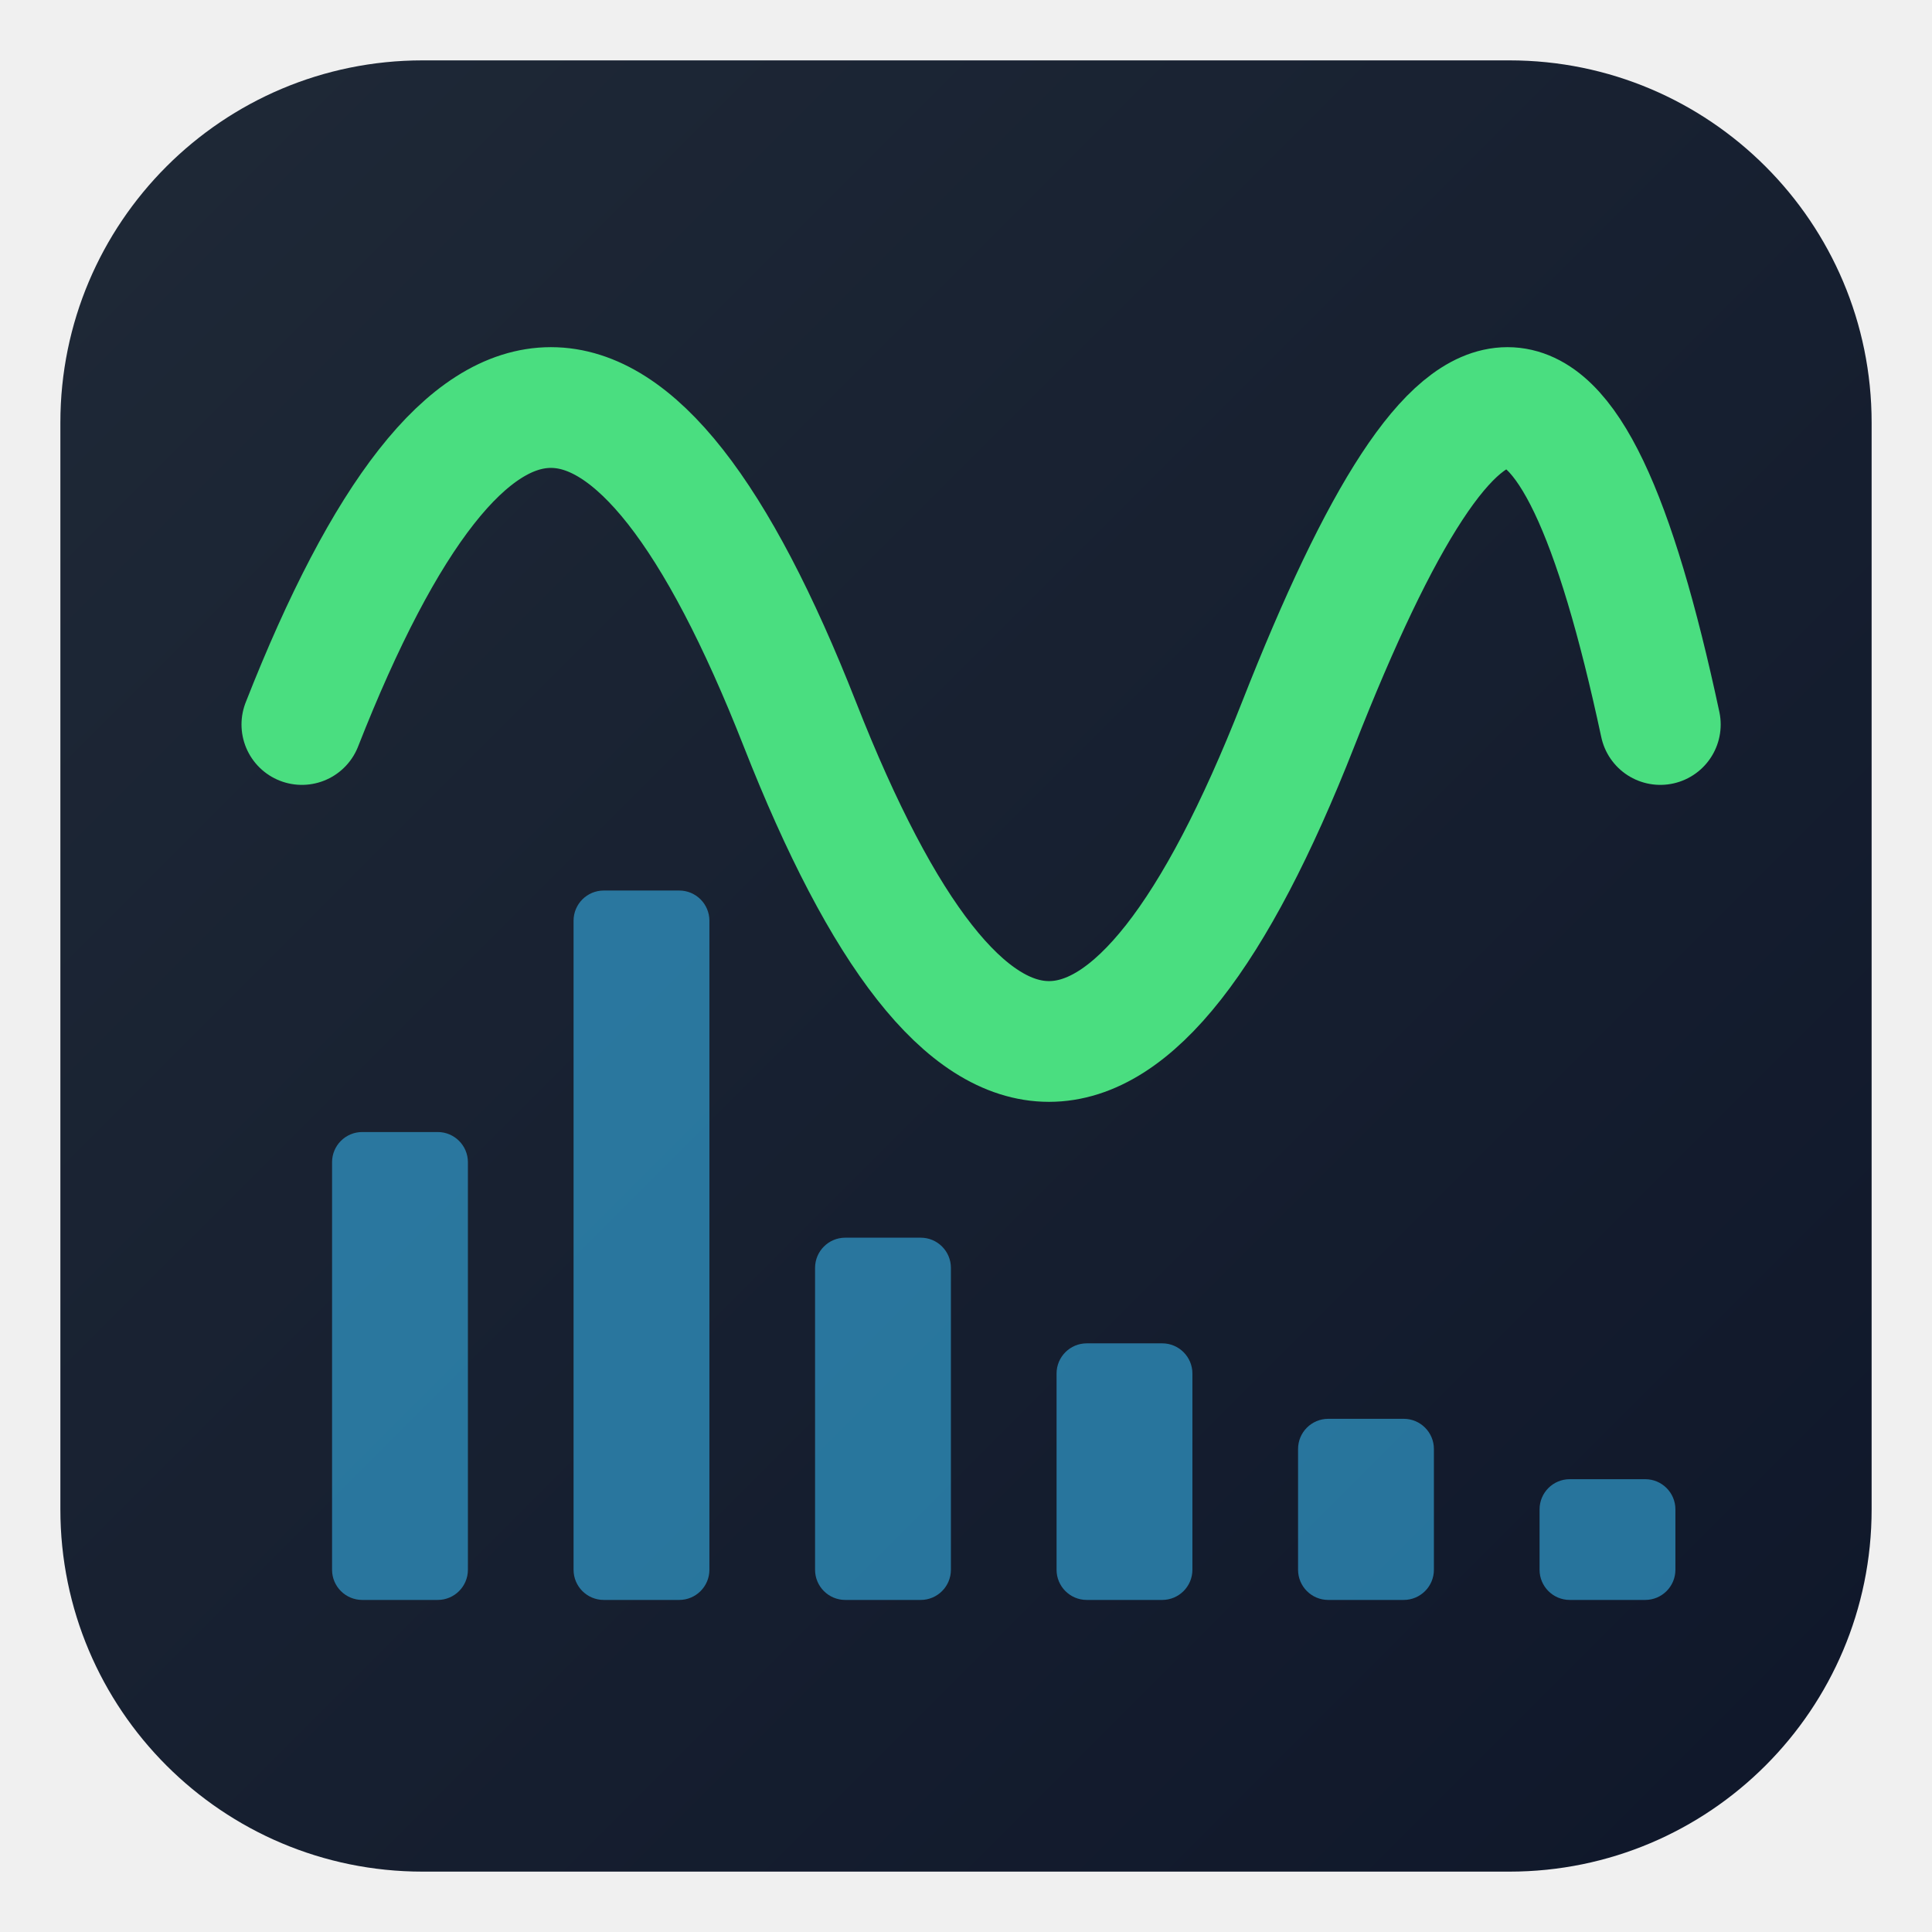
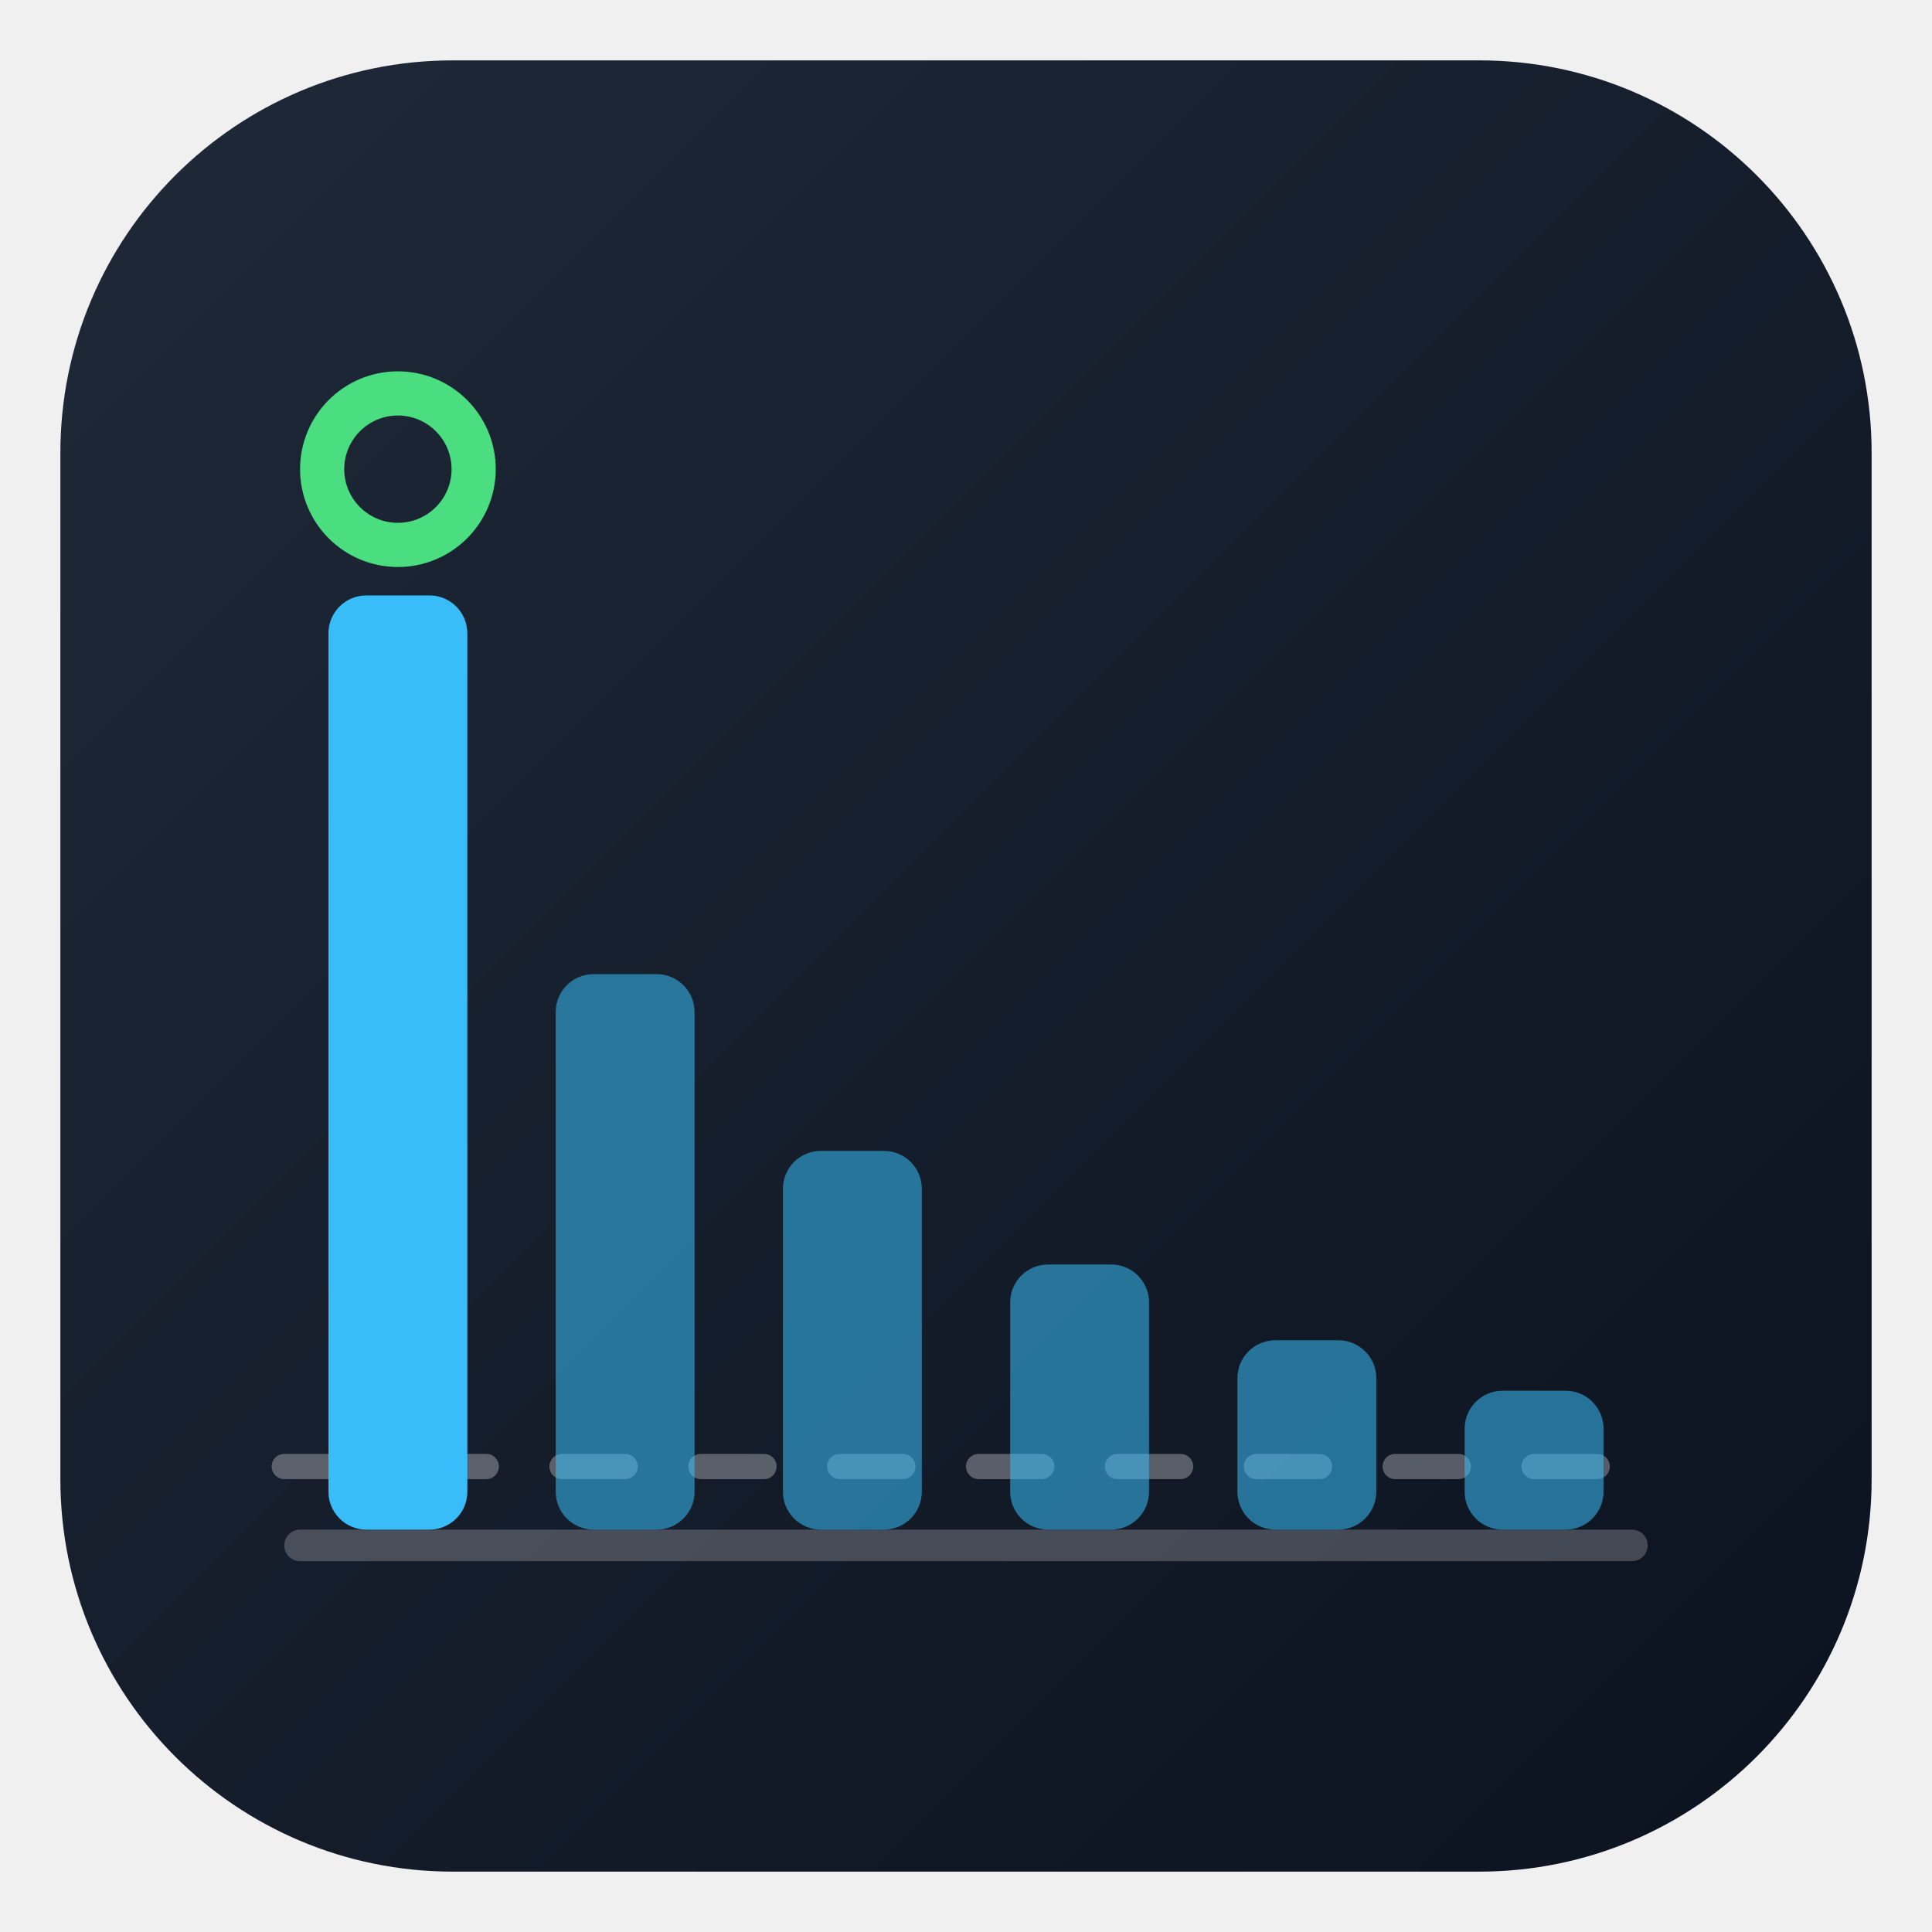
<svg xmlns="http://www.w3.org/2000/svg" viewBox="0 0 256 256" width="256" height="256">
  <defs>
-     <linearGradient id="bg" x1="0" y1="0" x2="1" y2="1">
+     <linearGradient id="tile" x1="0" y1="0" x2="1" y2="1">
      <stop offset="0" stop-color="#1f2937" />
-       <stop offset="1" stop-color="#0f172a" />
+       <stop offset="1" stop-color="#0b1220" />
    </linearGradient>
  </defs>
-   <rect x="8" y="8" width="240" height="240" rx="48" fill="url(#bg)" />
-   <g fill="#38bdf8" opacity="0.55">
-     <rect x="44" y="150" width="18" height="62" rx="4" />
-     <rect x="76" y="118" width="18" height="94" rx="4" />
-     <rect x="108" y="164" width="18" height="48" rx="4" />
-     <rect x="140" y="178" width="18" height="34" rx="4" />
-     <rect x="172" y="188" width="18" height="24" rx="4" />
-     <rect x="204" y="196" width="18" height="16" rx="4" />
+   <rect x="8" y="8" width="240" height="240" rx="52" fill="url(#tile)" />
+   <g transform="translate(20.94 33.73) scale(0.8364)">
+     <path d="M20 192 H236" fill="none" stroke="#ffffff" stroke-width="4" stroke-linecap="round" stroke-dasharray="10 12" opacity="0.3" />
+     <rect x="20" y="202" width="216" height="5" rx="2.5" fill="#ffffff" opacity="0.22" />
+     <rect x="27" y="54" width="22" height="148" rx="6" fill="#38bdf8" />
+     <g fill="#38bdf8" opacity="0.55">
+       <rect x="63" y="114" width="22" height="88" rx="6" />
+       <rect x="99" y="142" width="22" height="60" rx="6" />
+       <rect x="135" y="160" width="22" height="42" rx="6" />
+       <rect x="171" y="172" width="22" height="30" rx="6" />
+       <rect x="207" y="180" width="22" height="22" rx="6" />
+     </g>
+     <circle cx="38" cy="34" r="12" fill="none" stroke="#4ade80" stroke-width="7" />
  </g>
-   <path d="M40 96 C 62 40, 84 40, 106 96 S 150 152, 172 96 S 208 40, 220 96" fill="none" stroke="#4ade80" stroke-width="16" stroke-linecap="round" />
</svg>
